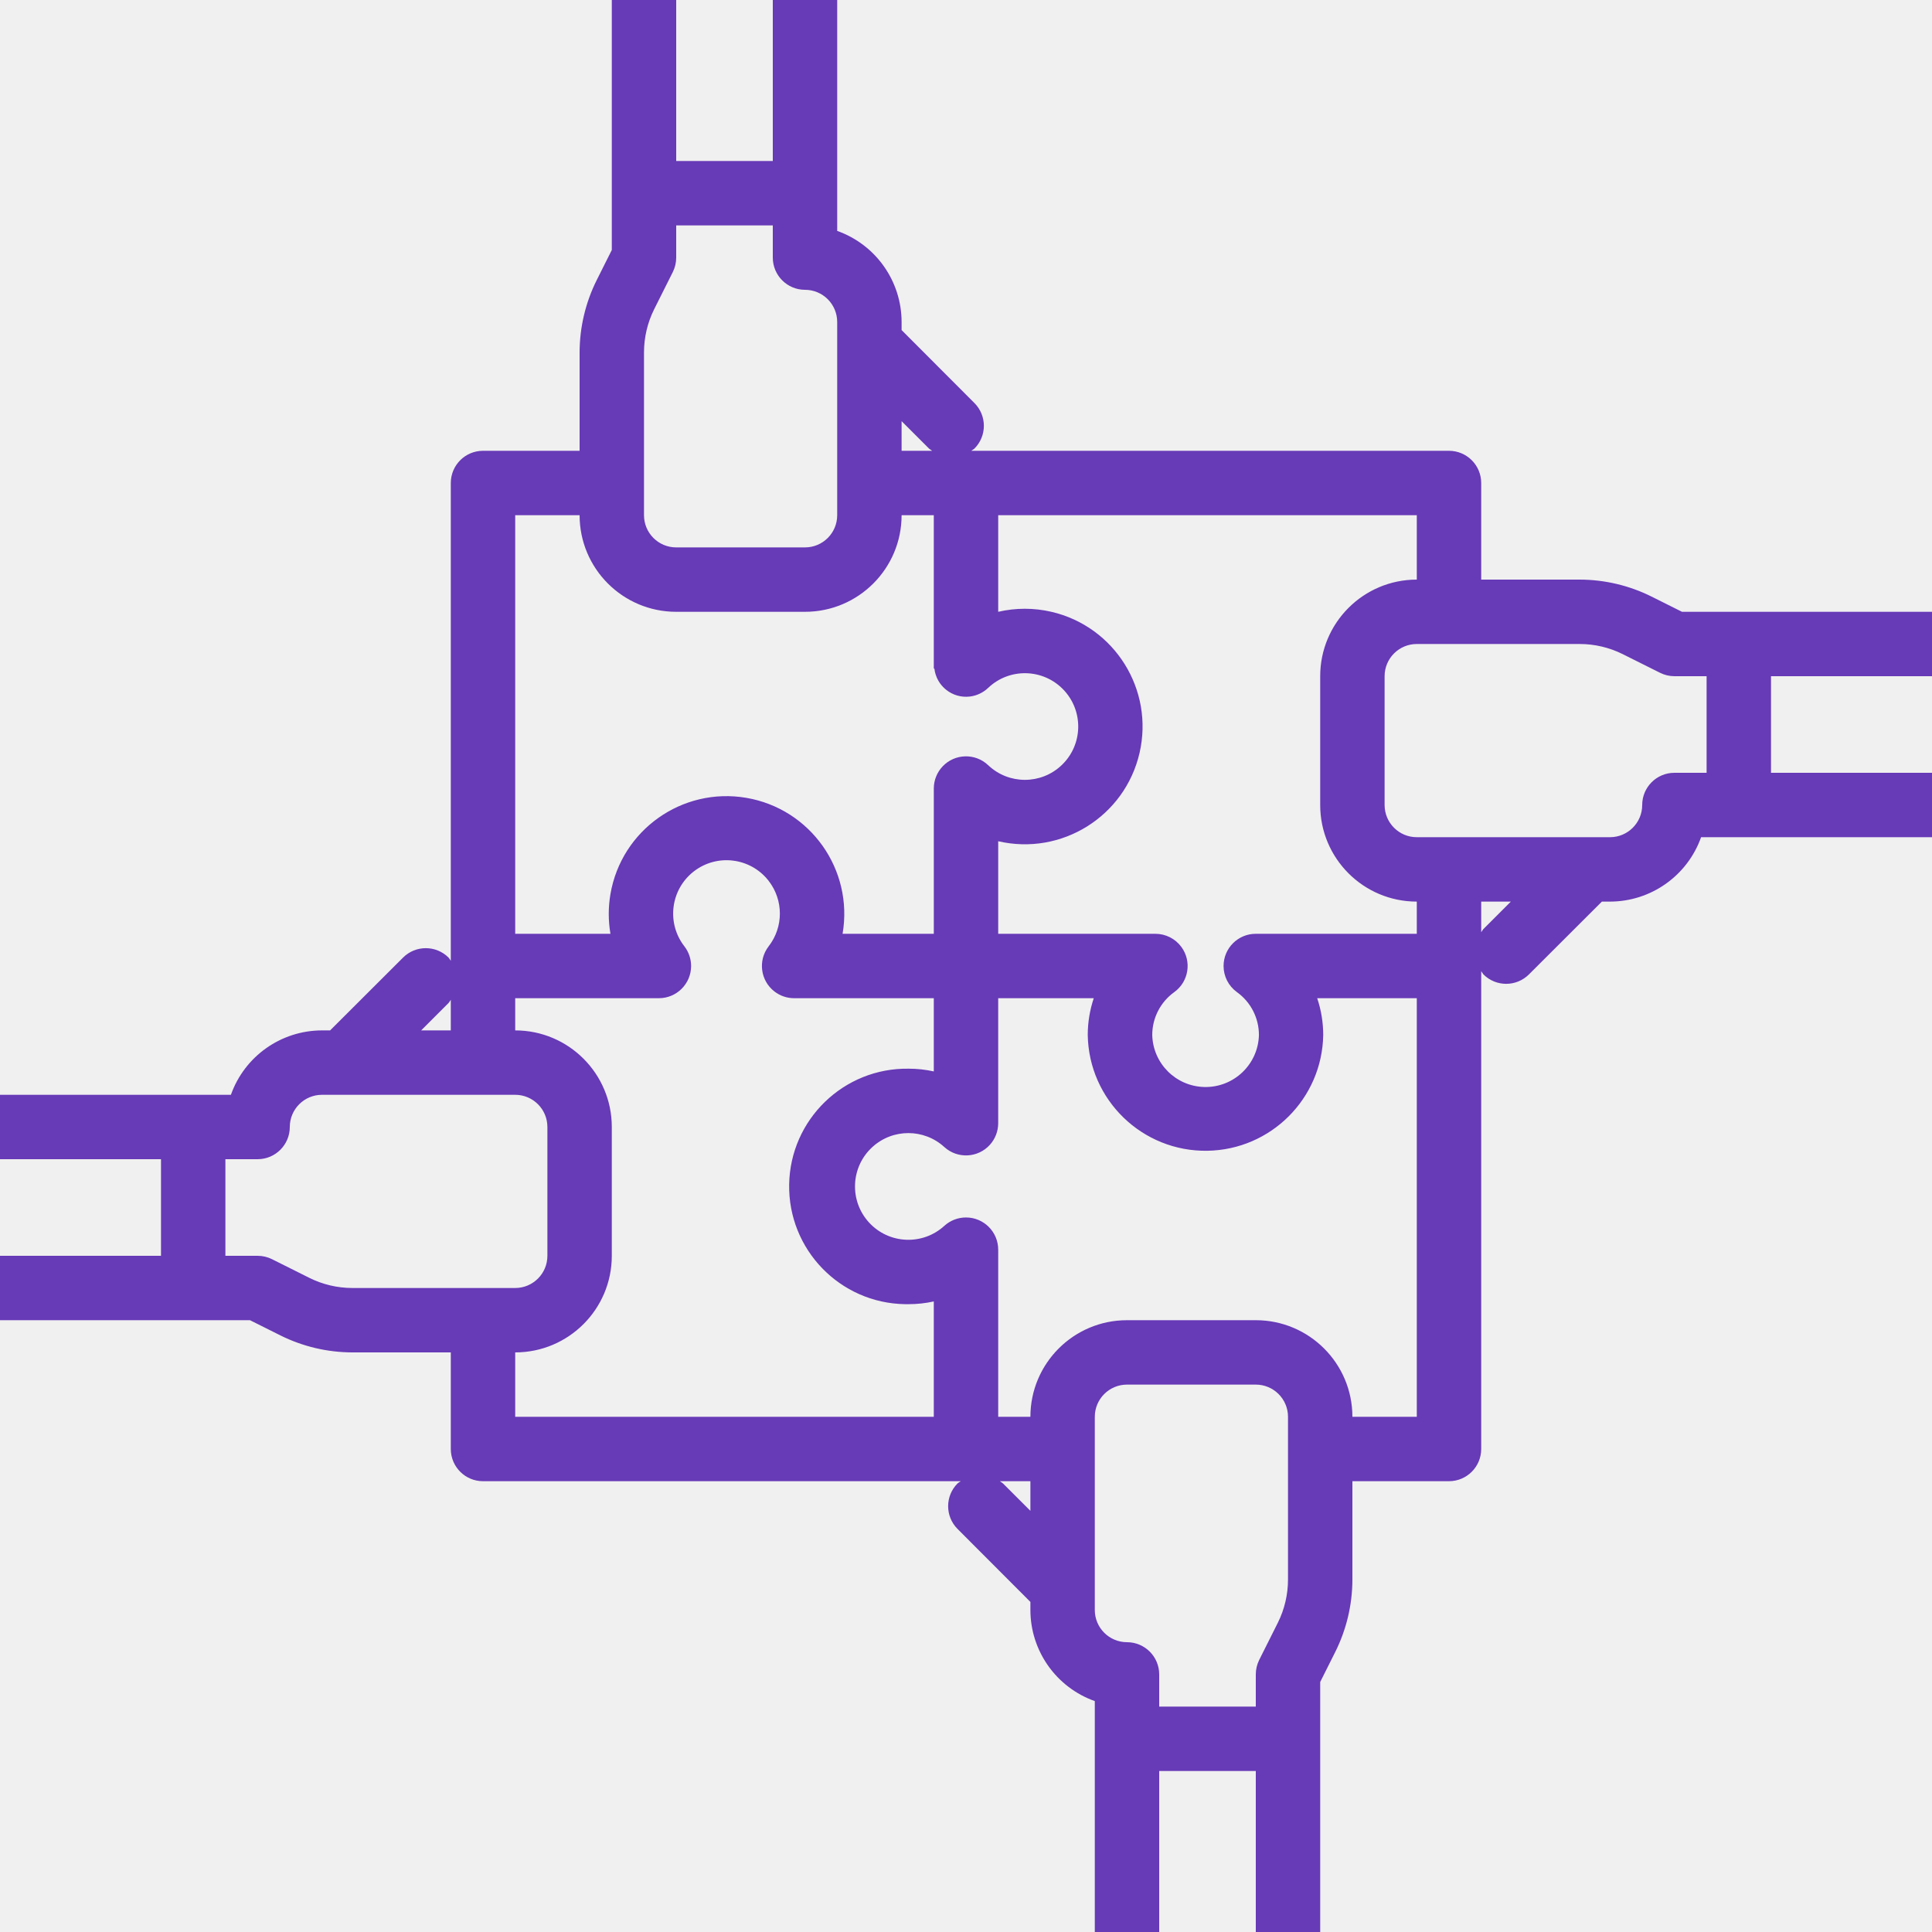
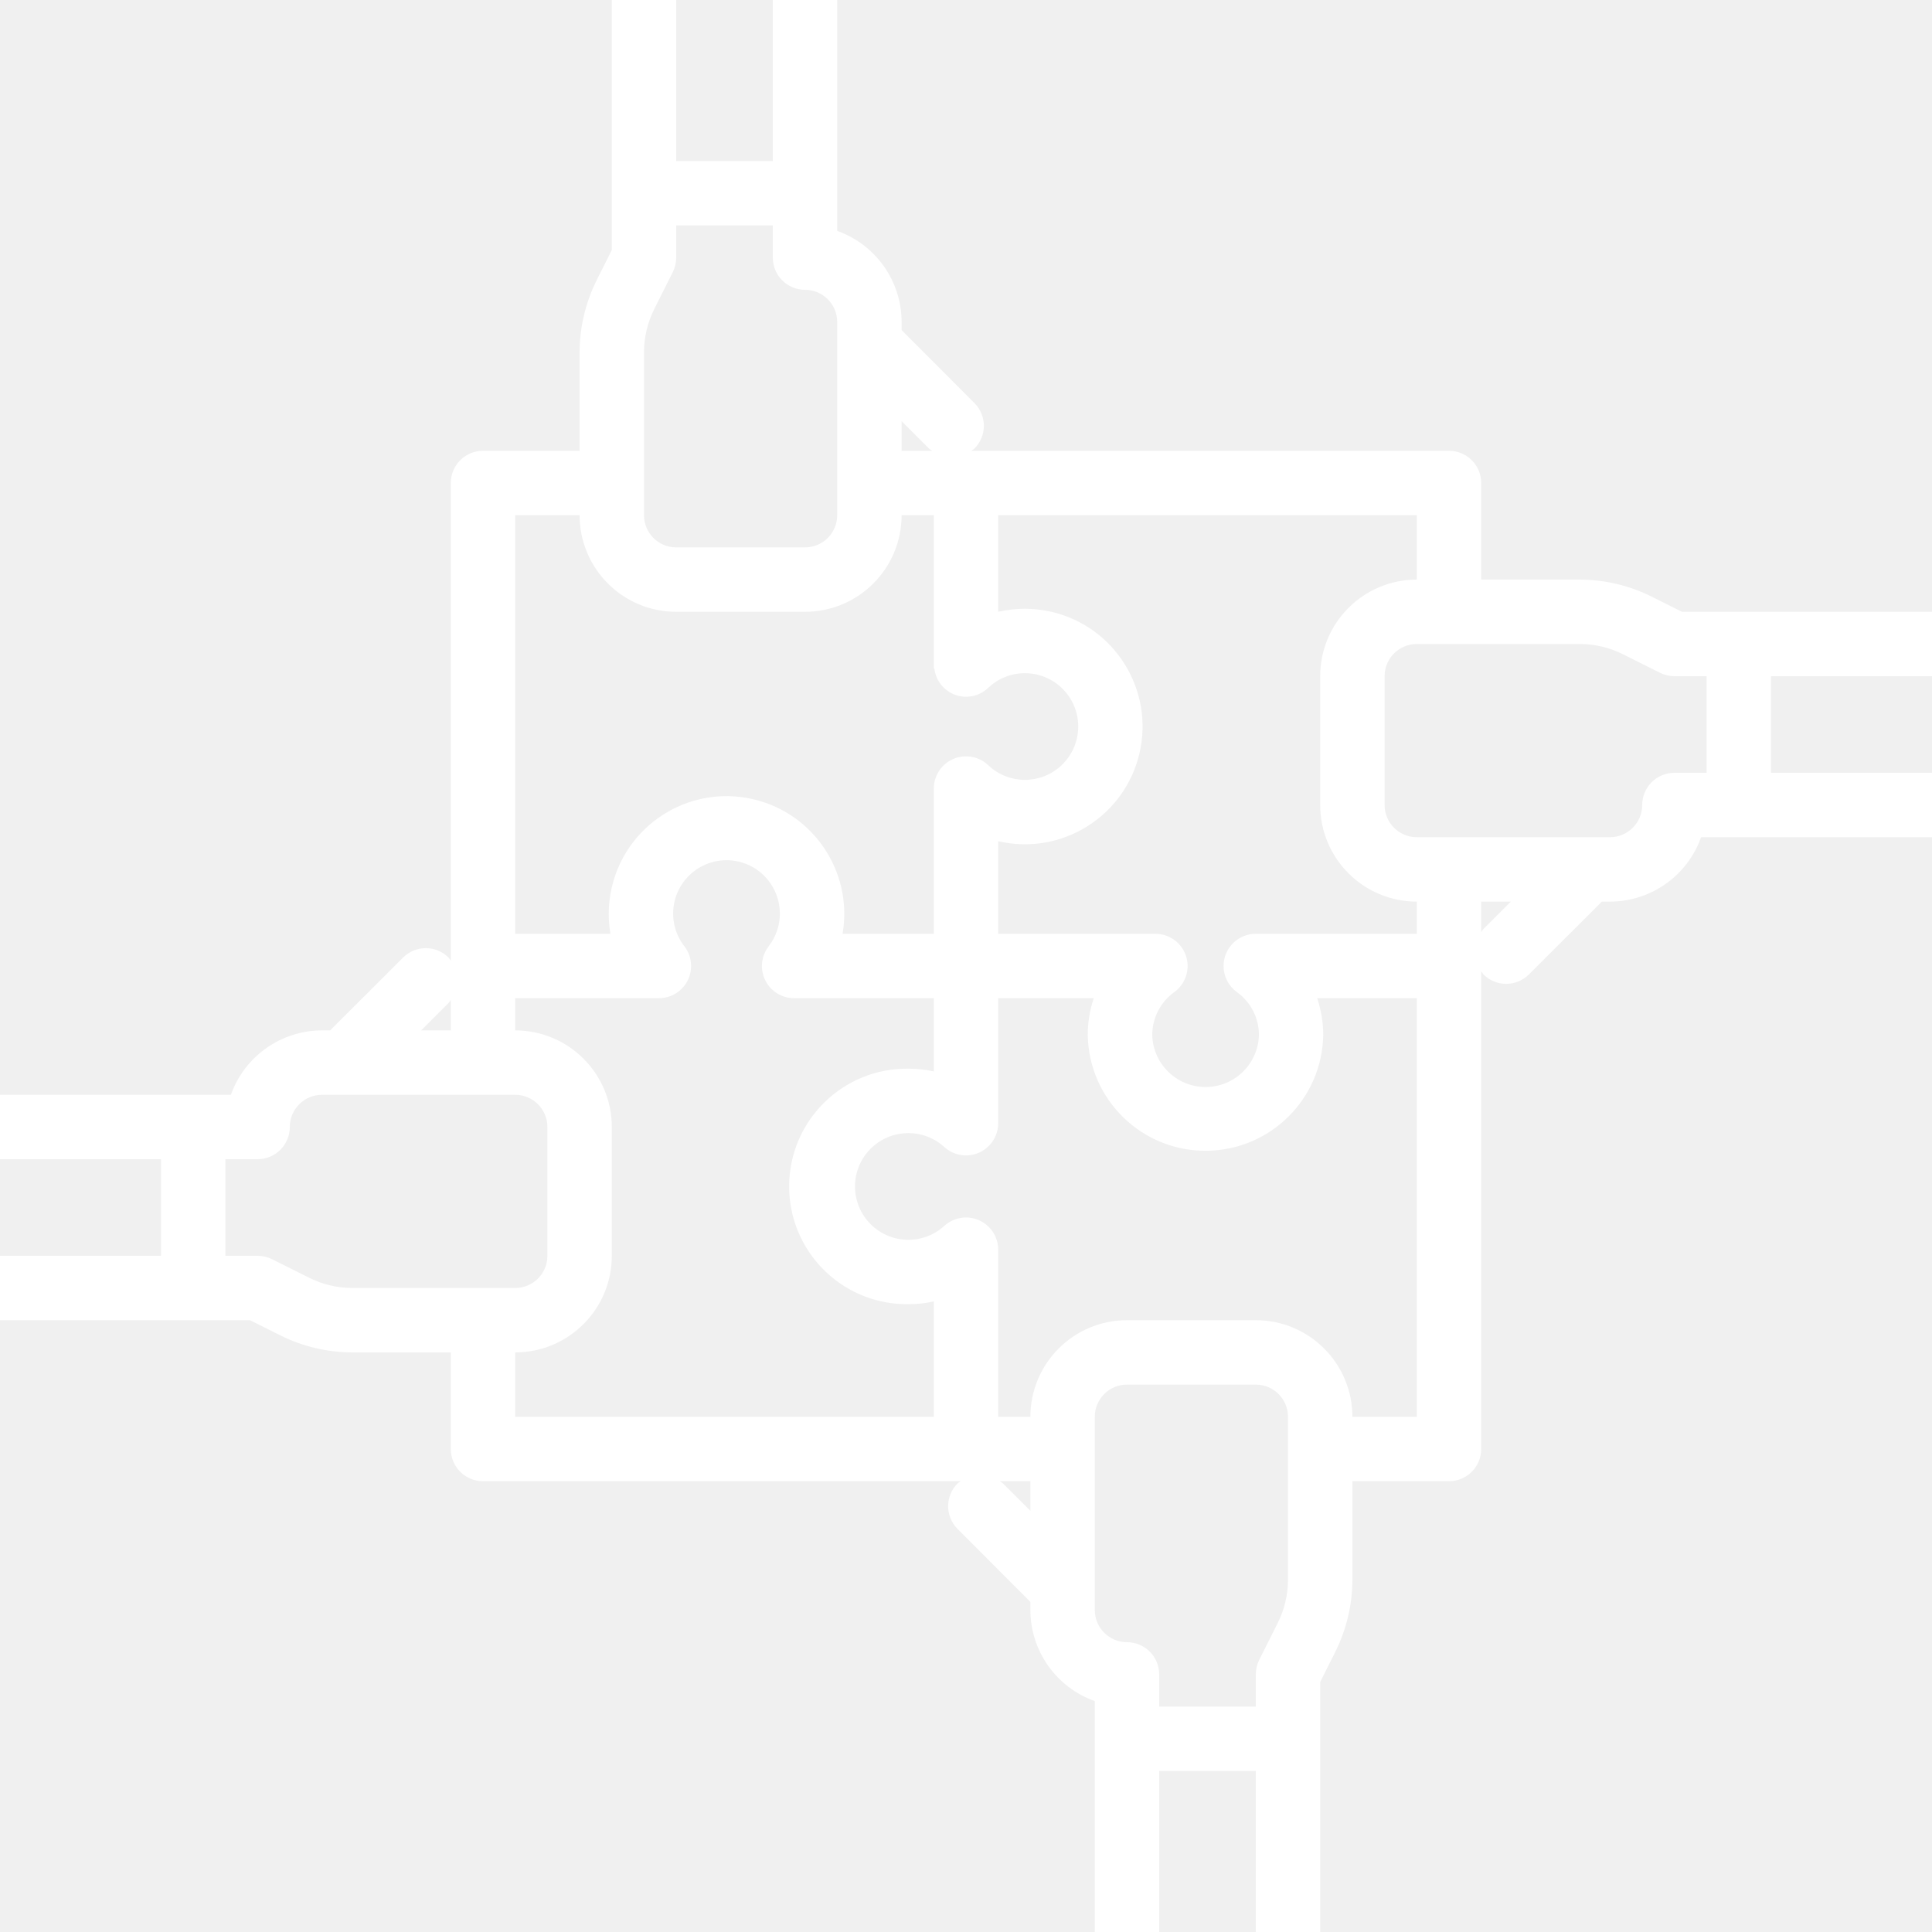
<svg xmlns="http://www.w3.org/2000/svg" version="1.1" id="Capa_1" x="0px" y="0px" viewBox="0 0 480 480" style="enable-background:new 0 0 480 480;" xml:space="preserve">
  <g>
    <g>
-       <path style="fill:#673AB7;" d="M480,168v-16h-62.112l-7.552-3.776c-5.557-2.77-11.679-4.215-17.888-4.224H368v-24c0-4.418-3.582-8-8-8H241.296    c0.278-0.167,0.545-0.352,0.8-0.552c3.123-3.124,3.123-8.188,0-11.312L224,82.008V80c-0.012-10.168-6.418-19.229-16-22.632V0h-16    v40h-24V0h-16v62.112l-3.784,7.552c-2.762,5.559-4.204,11.681-4.216,17.888V112h-24c-4.418,0-8,3.582-8,8v118.712    c-0.168-0.277-0.353-0.544-0.552-0.8c-3.124-3.123-8.188-3.123-11.312,0L82.016,256H80c-10.168,0.012-19.229,6.418-22.632,16H0v16    h40v24H0v16h62.112l7.552,3.776c5.557,2.77,11.679,4.215,17.888,4.224H112v24c0,4.418,3.582,8,8,8h118.704    c-0.278,0.167-0.545,0.352-0.8,0.552c-3.123,3.124-3.123,8.188,0,11.312L256,397.992V400c0.012,10.168,6.418,19.229,16,22.632V480    h16v-40h24v40h16v-62.112l3.784-7.552c2.762-5.559,4.204-11.681,4.216-17.888V368h24c4.418,0,8-3.582,8-8V241.288    c0.169,0.277,0.353,0.544,0.552,0.8c3.124,3.123,8.188,3.123,11.312,0L397.984,224H400c10.168-0.012,19.229-6.418,22.632-16H480    v-16h-40v-24H480z M224,104.64l6.816,6.808c0.254,0.202,0.521,0.387,0.8,0.552H224V104.64z M160,87.552    c0.003-3.723,0.868-7.395,2.528-10.728l4.632-9.24C167.712,66.47,168,65.243,168,64v-8h24v8c0,4.418,3.582,8,8,8s8,3.582,8,8v48    c0,4.418-3.582,8-8,8h-32c-4.418,0-8-3.582-8-8V87.552z M128,128h16c0,13.255,10.745,24,24,24h32c13.255,0,24-10.745,24-24h8    v38.104h0.144c0.51,4.349,4.449,7.461,8.797,6.951c1.714-0.201,3.316-0.956,4.563-2.151c5.302-5.042,13.687-4.832,18.73,0.47    c5.042,5.302,4.832,13.688-0.47,18.73c-5.115,4.864-13.145,4.864-18.259,0c-3.206-3.04-8.27-2.905-11.31,0.302    c-1.404,1.481-2.189,3.442-2.194,5.482V232h-22.664c2.728-15.926-7.971-31.047-23.896-33.776s-31.047,7.971-33.776,23.896    c-0.56,3.269-0.56,6.61,0,9.879H128V128z M111.448,249.184c0.201-0.254,0.385-0.522,0.552-0.8V256h-7.368L111.448,249.184z     M87.552,320c-3.724-0.002-7.397-0.87-10.728-2.536l-9.248-4.624c-1.111-0.554-2.335-0.841-3.576-0.84h-8v-24h8    c4.418,0,8-3.582,8-8s3.582-8,8-8h48c4.418,0,8,3.582,8,8v32c0,4.418-3.582,8-8,8H87.552z M232,352H128v-16    c13.255,0,24-10.745,24-24v-32c0-13.255-10.745-24-24-24v-8h35.704c4.418-0.001,7.999-3.583,7.999-8.001    c0-1.761-0.582-3.474-1.655-4.871c-4.503-5.772-3.474-14.102,2.299-18.605c5.773-4.503,14.102-3.474,18.605,2.299    c3.739,4.793,3.739,11.514,0,16.307c-2.691,3.504-2.031,8.527,1.473,11.217c1.397,1.073,3.109,1.654,4.871,1.655H232v18.192    c-2.036-0.451-4.115-0.679-6.2-0.68c-16.155-0.267-29.469,12.613-29.736,28.768c-0.267,16.155,12.613,29.469,28.768,29.736    c0.323,0.005,0.645,0.005,0.968,0c2.085-0.001,4.164-0.229,6.2-0.68V352z M256,375.36l-6.816-6.808    c-0.254-0.202-0.521-0.387-0.8-0.552H256V375.36z M320,392.448c-0.003,3.723-0.868,7.395-2.528,10.728l-4.632,9.24    c-0.552,1.114-0.839,2.341-0.84,3.584v8h-24v-8c0-4.418-3.582-8-8-8s-8-3.582-8-8v-48c0-4.418,3.582-8,8-8h32c4.418,0,8,3.582,8,8    V392.448z M352,352h-16c0-13.255-10.745-24-24-24h-32c-13.255,0-24,10.745-24,24h-8v-41.528c-0.002-4.418-3.585-7.998-8.004-7.996    c-1.983,0.001-3.894,0.738-5.364,2.068c-5.399,4.944-13.784,4.576-18.729-0.823c-4.944-5.399-4.576-13.784,0.823-18.729    c5.067-4.64,12.839-4.64,17.905,0c3.276,2.965,8.335,2.712,11.3-0.564c1.33-1.47,2.067-3.382,2.068-5.364V248h23.744    c-0.988,2.945-1.493,6.03-1.496,9.136c0.267,16.155,13.58,29.035,29.736,28.768c15.779-0.261,28.507-12.989,28.768-28.768    c-0.003-3.106-0.508-6.191-1.496-9.136H352V352z M352,232h-40c-4.418-0.004-8.003,3.575-8.007,7.993    c-0.002,2.558,1.219,4.963,3.287,6.471c3.451,2.459,5.498,6.435,5.496,10.672c-0.18,7.319-6.259,13.106-13.578,12.926    c-7.066-0.174-12.753-5.86-12.926-12.926c0.002-4.238,2.053-8.213,5.504-10.672c3.57-2.603,4.354-7.607,1.751-11.177    c-1.512-2.074-3.928-3.296-6.495-3.287H248v-23c15.74,3.649,31.458-6.152,35.108-21.892s-6.152-31.458-21.892-35.108    c-4.348-1.008-8.868-1.008-13.216,0v-24h104v16c-13.255,0-24,10.745-24,24v32c0,13.255,10.745,24,24,24V232z M368.552,230.816    c-0.201,0.254-0.385,0.522-0.552,0.8V224h7.368L368.552,230.816z M424,192h-8c-4.418,0-8,3.582-8,8s-3.582,8-8,8h-48    c-4.418,0-8-3.582-8-8v-32c0-4.418,3.582-8,8-8h40.448c3.732-0.002,7.414,0.866,10.752,2.536l9.248,4.624    c1.103,0.55,2.319,0.837,3.552,0.84h8V192z" />
+       <path style="fill:#ffffff;" d="M480,168v-16h-62.112l-7.552-3.776c-5.557-2.77-11.679-4.215-17.888-4.224H368v-24c0-4.418-3.582-8-8-8H241.296    c0.278-0.167,0.545-0.352,0.8-0.552c3.123-3.124,3.123-8.188,0-11.312L224,82.008V80c-0.012-10.168-6.418-19.229-16-22.632V0h-16    v40h-24V0h-16v62.112l-3.784,7.552c-2.762,5.559-4.204,11.681-4.216,17.888V112h-24c-4.418,0-8,3.582-8,8v118.712    c-0.168-0.277-0.353-0.544-0.552-0.8c-3.124-3.123-8.188-3.123-11.312,0L82.016,256H80c-10.168,0.012-19.229,6.418-22.632,16H0v16    h40v24H0v16h62.112l7.552,3.776c5.557,2.77,11.679,4.215,17.888,4.224H112v24c0,4.418,3.582,8,8,8h118.704    c-0.278,0.167-0.545,0.352-0.8,0.552c-3.123,3.124-3.123,8.188,0,11.312L256,397.992V400c0.012,10.168,6.418,19.229,16,22.632V480    h16v-40h24v40h16v-62.112l3.784-7.552c2.762-5.559,4.204-11.681,4.216-17.888V368h24c4.418,0,8-3.582,8-8V241.288    c0.169,0.277,0.353,0.544,0.552,0.8c3.124,3.123,8.188,3.123,11.312,0L397.984,224H400c10.168-0.012,19.229-6.418,22.632-16H480    v-16h-40v-24H480z M224,104.64l6.816,6.808c0.254,0.202,0.521,0.387,0.8,0.552H224V104.64z M160,87.552    c0.003-3.723,0.868-7.395,2.528-10.728l4.632-9.24C167.712,66.47,168,65.243,168,64v-8h24v8c0,4.418,3.582,8,8,8s8,3.582,8,8v48    c0,4.418-3.582,8-8,8h-32c-4.418,0-8-3.582-8-8V87.552z M128,128h16c0,13.255,10.745,24,24,24h32c13.255,0,24-10.745,24-24h8    v38.104h0.144c0.51,4.349,4.449,7.461,8.797,6.951c1.714-0.201,3.316-0.956,4.563-2.151c5.302-5.042,13.687-4.832,18.73,0.47    c5.042,5.302,4.832,13.688-0.47,18.73c-5.115,4.864-13.145,4.864-18.259,0c-3.206-3.04-8.27-2.905-11.31,0.302    c-1.404,1.481-2.189,3.442-2.194,5.482V232h-22.664c2.728-15.926-7.971-31.047-23.896-33.776s-31.047,7.971-33.776,23.896    c-0.56,3.269-0.56,6.61,0,9.879H128V128z M111.448,249.184c0.201-0.254,0.385-0.522,0.552-0.8V256h-7.368L111.448,249.184z     M87.552,320c-3.724-0.002-7.397-0.87-10.728-2.536l-9.248-4.624c-1.111-0.554-2.335-0.841-3.576-0.84h-8v-24h8    c4.418,0,8-3.582,8-8s3.582-8,8-8h48c4.418,0,8,3.582,8,8v32c0,4.418-3.582,8-8,8H87.552z M232,352H128v-16    c13.255,0,24-10.745,24-24v-32c0-13.255-10.745-24-24-24v-8h35.704c4.418-0.001,7.999-3.583,7.999-8.001    c0-1.761-0.582-3.474-1.655-4.871c-4.503-5.772-3.474-14.102,2.299-18.605c5.773-4.503,14.102-3.474,18.605,2.299    c3.739,4.793,3.739,11.514,0,16.307c-2.691,3.504-2.031,8.527,1.473,11.217c1.397,1.073,3.109,1.654,4.871,1.655H232v18.192    c-2.036-0.451-4.115-0.679-6.2-0.68c-16.155-0.267-29.469,12.613-29.736,28.768c-0.267,16.155,12.613,29.469,28.768,29.736    c0.323,0.005,0.645,0.005,0.968,0c2.085-0.001,4.164-0.229,6.2-0.68V352z M256,375.36l-6.816-6.808    c-0.254-0.202-0.521-0.387-0.8-0.552H256V375.36z M320,392.448c-0.003,3.723-0.868,7.395-2.528,10.728l-4.632,9.24    c-0.552,1.114-0.839,2.341-0.84,3.584v8h-24v-8c0-4.418-3.582-8-8-8s-8-3.582-8-8v-48c0-4.418,3.582-8,8-8h32c4.418,0,8,3.582,8,8    V392.448z M352,352h-16c0-13.255-10.745-24-24-24h-32c-13.255,0-24,10.745-24,24h-8v-41.528c-0.002-4.418-3.585-7.998-8.004-7.996    c-1.983,0.001-3.894,0.738-5.364,2.068c-5.399,4.944-13.784,4.576-18.729-0.823c-4.944-5.399-4.576-13.784,0.823-18.729    c5.067-4.64,12.839-4.64,17.905,0c3.276,2.965,8.335,2.712,11.3-0.564c1.33-1.47,2.067-3.382,2.068-5.364V248h23.744    c-0.988,2.945-1.493,6.03-1.496,9.136c0.267,16.155,13.58,29.035,29.736,28.768c15.779-0.261,28.507-12.989,28.768-28.768    c-0.003-3.106-0.508-6.191-1.496-9.136H352V352z M352,232h-40c-4.418-0.004-8.003,3.575-8.007,7.993    c-0.002,2.558,1.219,4.963,3.287,6.471c3.451,2.459,5.498,6.435,5.496,10.672c-0.18,7.319-6.259,13.106-13.578,12.926    c-7.066-0.174-12.753-5.86-12.926-12.926c0.002-4.238,2.053-8.213,5.504-10.672c3.57-2.603,4.354-7.607,1.751-11.177    c-1.512-2.074-3.928-3.296-6.495-3.287H248v-23c15.74,3.649,31.458-6.152,35.108-21.892s-6.152-31.458-21.892-35.108    c-4.348-1.008-8.868-1.008-13.216,0v-24h104v16c-13.255,0-24,10.745-24,24v32c0,13.255,10.745,24,24,24V232z M368.552,230.816    c-0.201,0.254-0.385,0.522-0.552,0.8V224h7.368L368.552,230.816z M424,192h-8c-4.418,0-8,3.582-8,8s-3.582,8-8,8h-48    c-4.418,0-8-3.582-8-8v-32c0-4.418,3.582-8,8-8h40.448c3.732-0.002,7.414,0.866,10.752,2.536l9.248,4.624    c1.103,0.55,2.319,0.837,3.552,0.84h8V192z" />
    </g>
  </g>
  <g>
</g>
  <g>
</g>
  <g>
</g>
  <g>
</g>
  <g>
</g>
  <g>
</g>
  <g>
</g>
  <g>
</g>
  <g>
</g>
  <g>
</g>
  <g>
</g>
  <g>
</g>
  <g>
</g>
  <g>
</g>
  <g>
</g>
</svg>
